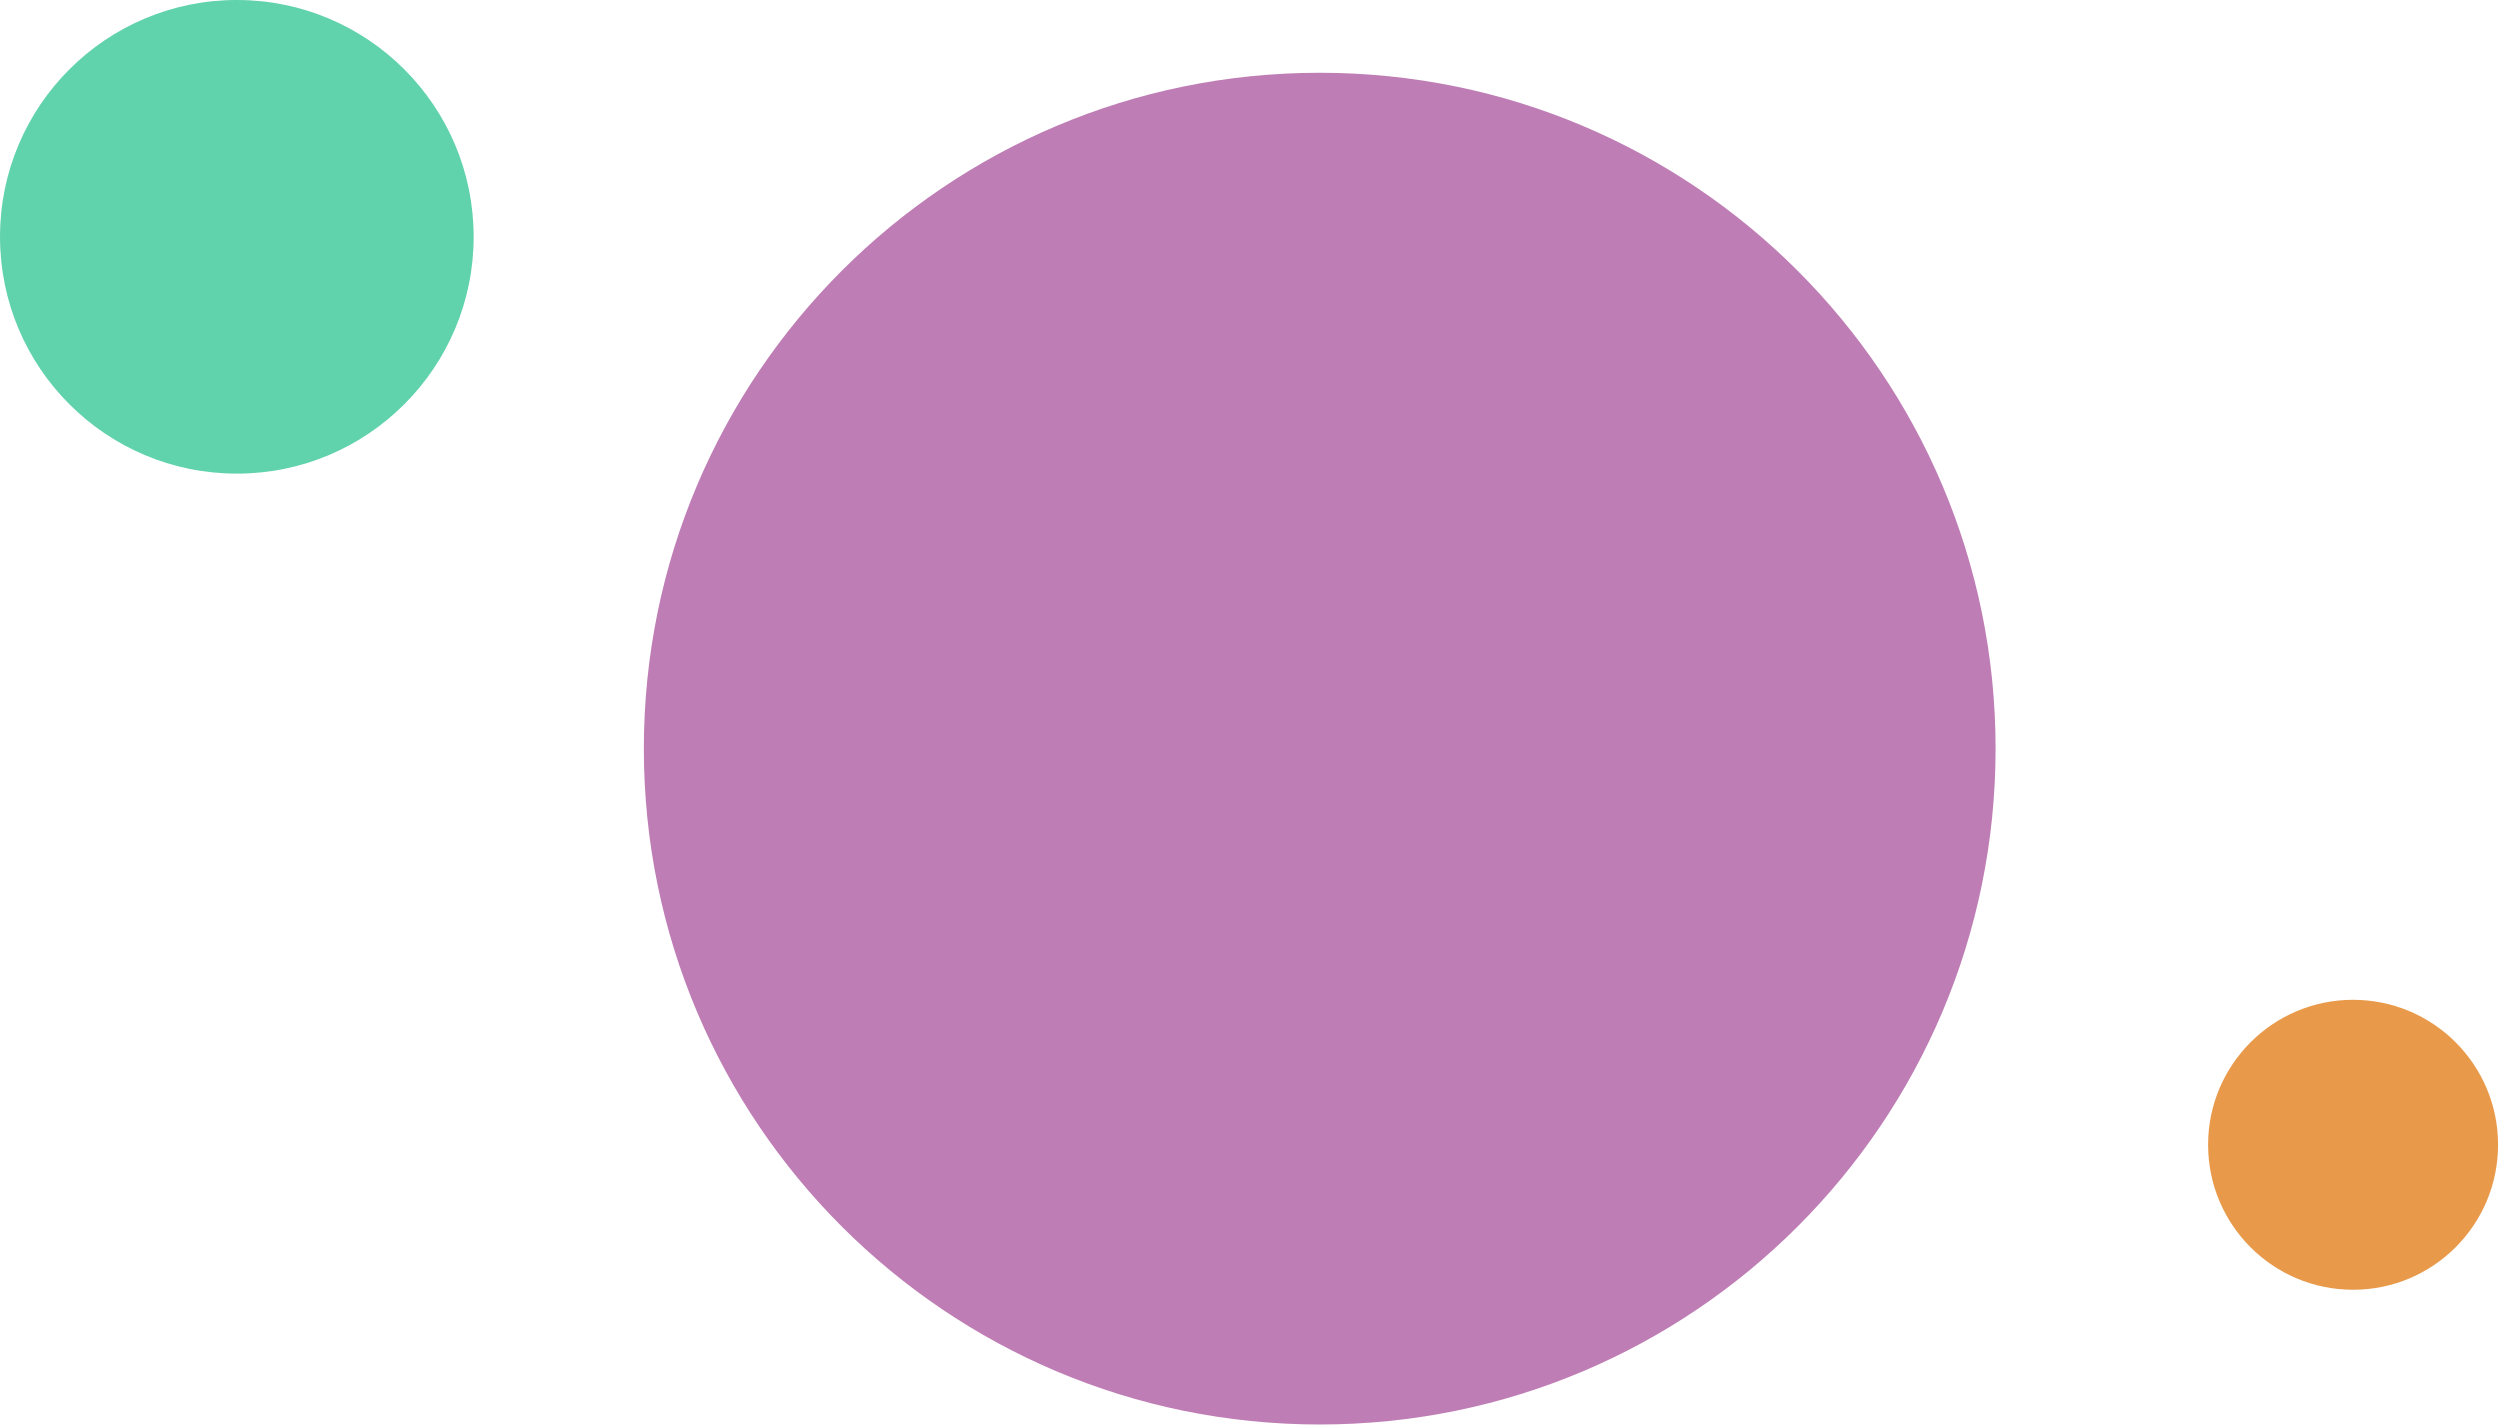
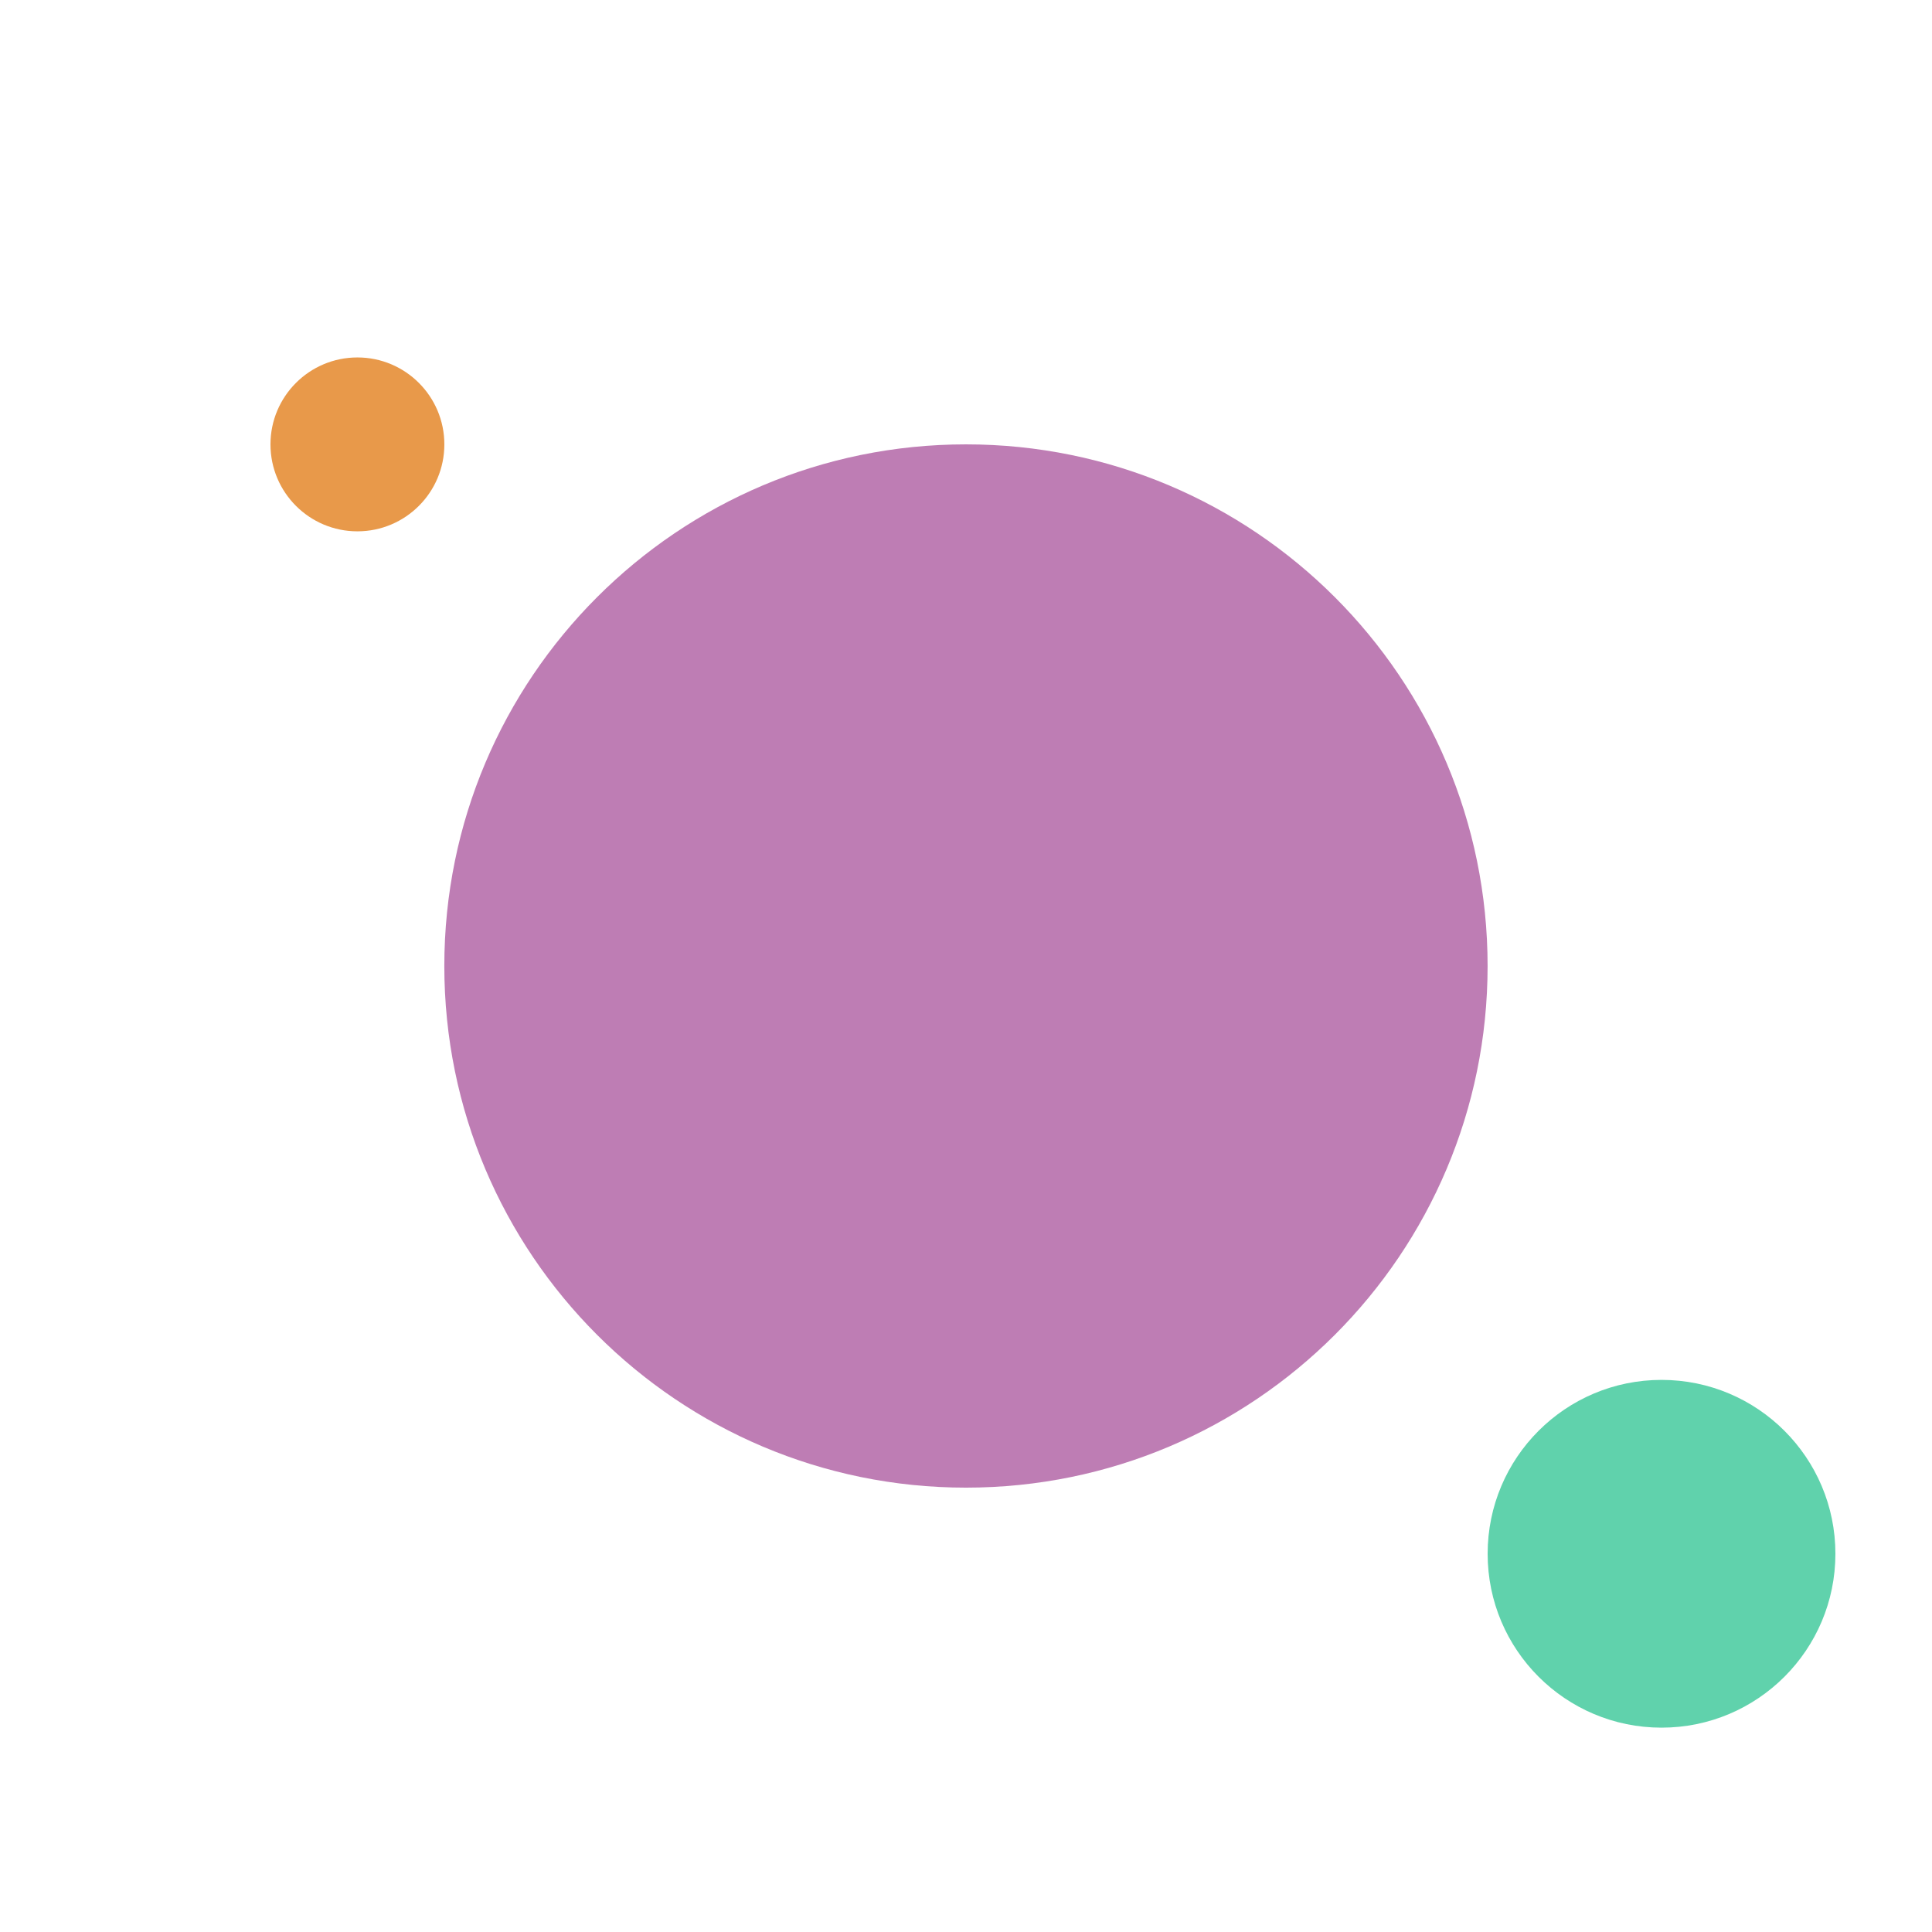
- <svg xmlns="http://www.w3.org/2000/svg" width="100%" height="100%" viewBox="0 0 487 278" version="1.1" xml:space="preserve" style="fill-rule:evenodd;clip-rule:evenodd;stroke-linejoin:round;stroke-miterlimit:2;">
-   <g id="footer-circle" transform="matrix(2.0309,0,0,1.14772,-1724.8,-205.57)">
-     <g id="right-circle" transform="matrix(0.172528,0,0,0.305288,597.904,-117.98)">
-       <circle cx="1588.68" cy="1104.81" r="131.659" style="fill:rgb(96,210,172);" />
-     </g>
-     <g id="center-circle" transform="matrix(0.492393,0,0,0.871289,193.608,-656.434)">
-       <circle cx="1588.68" cy="1104.81" r="131.659" style="fill:rgb(190,125,180);" />
-     </g>
-     <g id="right-circle1" transform="matrix(0.105618,0,0,0.186892,907.188,166.933)">
-       <circle cx="1588.68" cy="1104.81" r="131.659" style="fill:rgb(232,153,74);" />
+ <svg xmlns="http://www.w3.org/2000/svg" width="100%" height="100%" viewBox="0 0 500 500" version="1.1" xml:space="preserve" style="fill-rule:evenodd;clip-rule:evenodd;stroke-linejoin:round;stroke-miterlimit:2;">
+   <g transform="matrix(1,0,0,1,-3222.75,-1187.39)">
+     <g id="Artboard3" transform="matrix(0.925178,0,0,0.925178,232.559,77.5198)">
+       <rect x="3232.01" y="1199.63" width="540.437" height="540.437" style="fill:none;" />
+       <g id="footer-circle">
+             </g>
+       <g id="center-circle" transform="matrix(1.1083,0,0,1.1083,1741.49,245.387)">
+         <circle cx="1588.68" cy="1104.81" r="131.659" style="fill:rgb(190,125,180);" />
+       </g>
+       <g id="right-circle" transform="matrix(0.369434,0,0,0.369434,3109.88,1226.11)">
+         <g id="footer-circle1">
+           <circle id="right-circle1" cx="1588.68" cy="1104.81" r="131.659" style="fill:rgb(96,210,172);" />
+         </g>
+       </g>
+       <g id="right-circle2" transform="matrix(0.184717,0,0,0.184717,3038.54,1119.86)">
+         <g id="footer-circle2">
+           <circle id="right-circle3" cx="1588.68" cy="1104.81" r="131.659" style="fill:rgb(232,153,74);" />
+         </g>
+       </g>
    </g>
  </g>
</svg>
